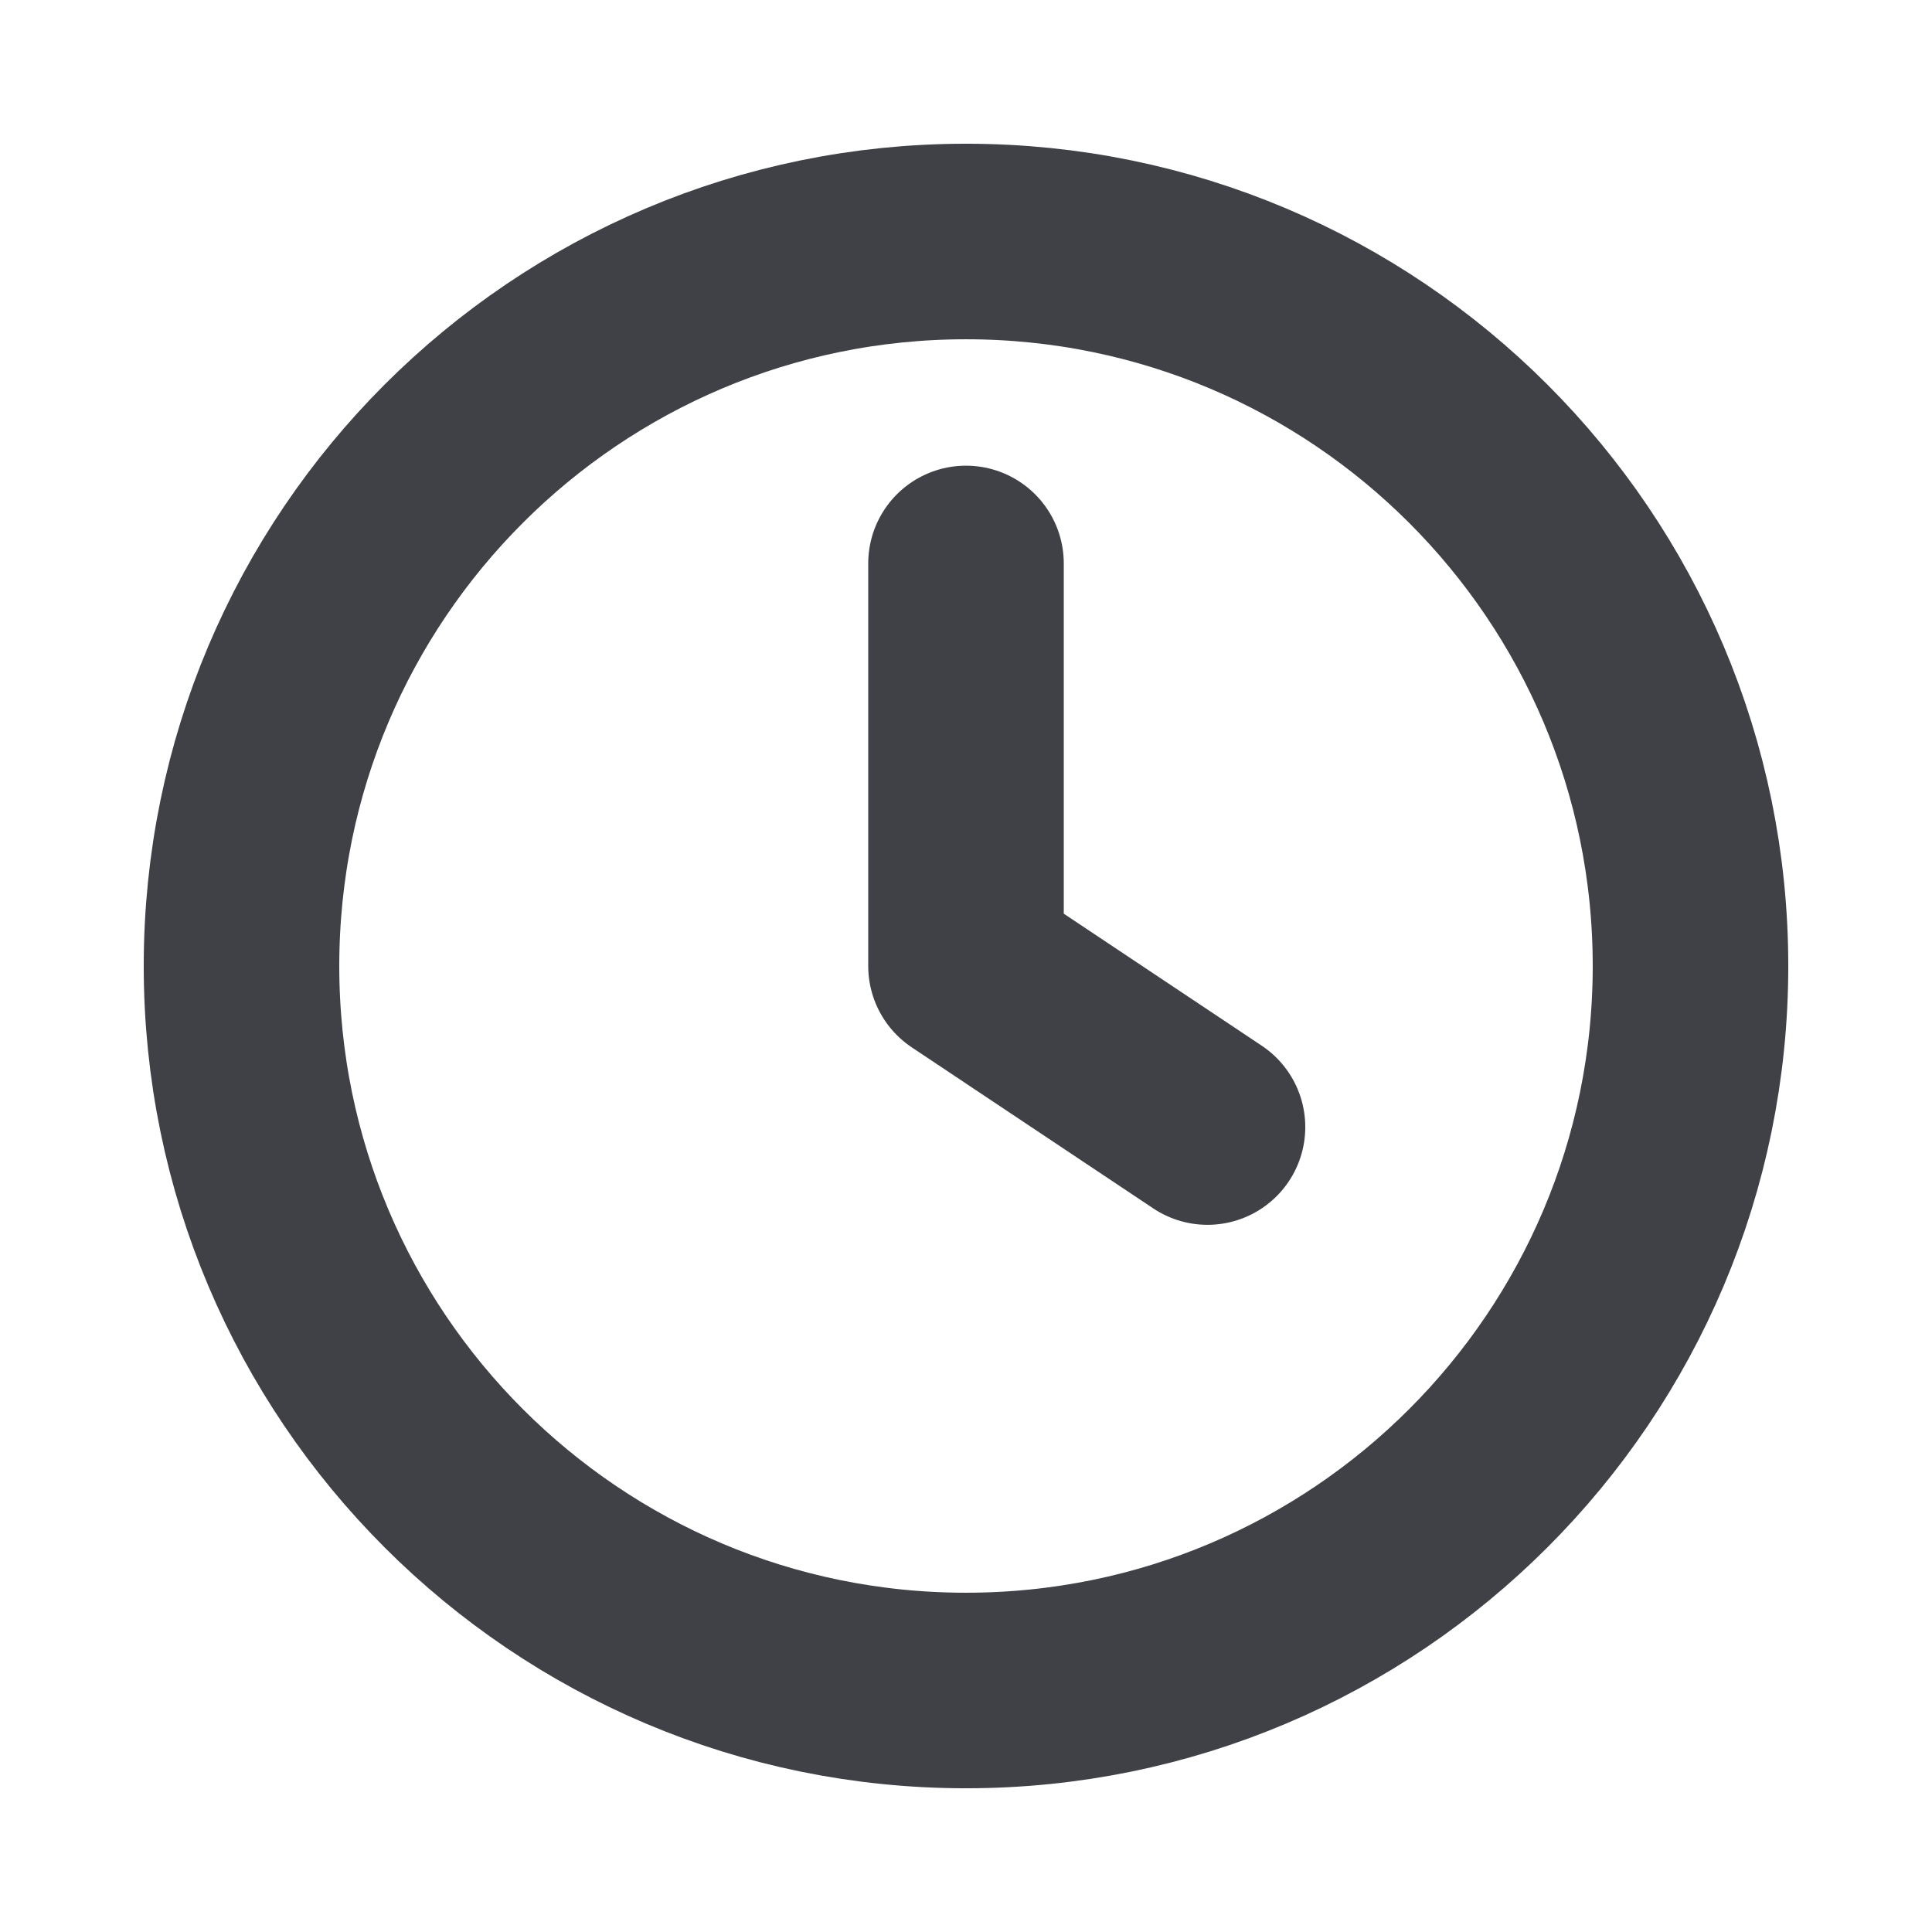
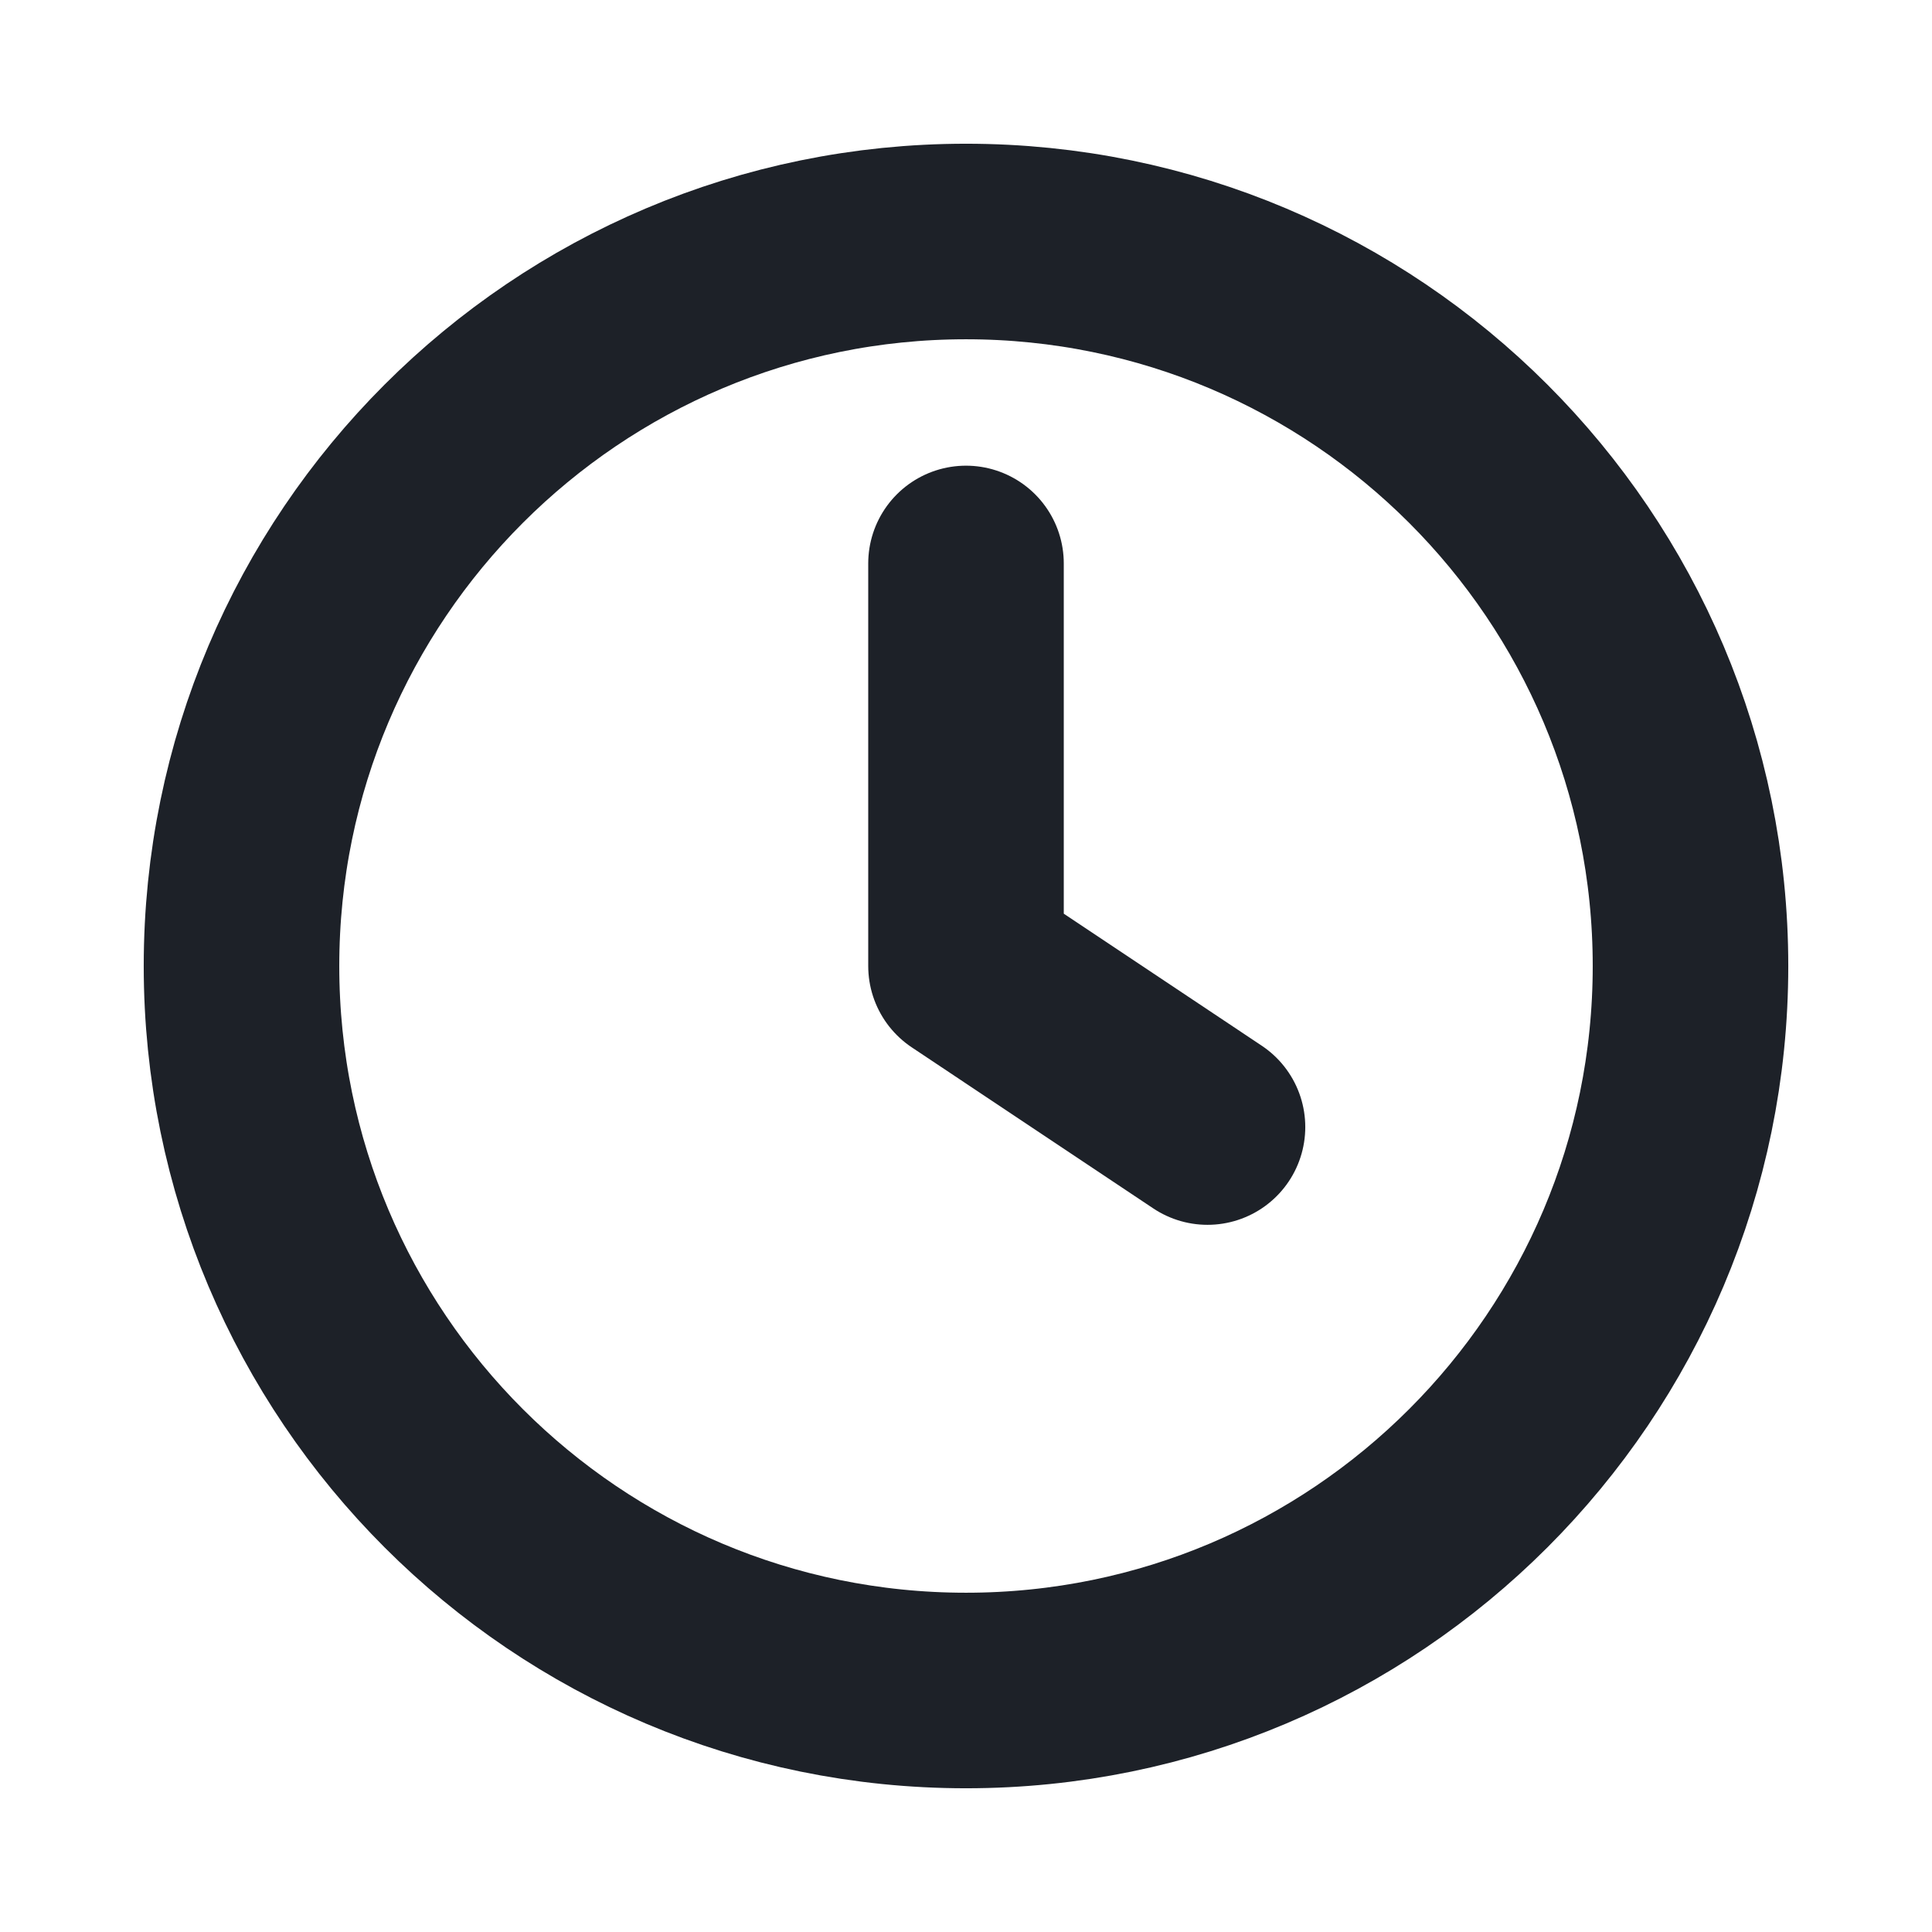
<svg xmlns="http://www.w3.org/2000/svg" width="14" height="14" viewBox="0 0 14 14" fill="none">
-   <path d="M7 12.25C9.899 12.25 12.25 9.899 12.25 7C12.25 4.101 9.899 1.75 7 1.75C4.101 1.75 1.75 4.101 1.75 7C1.75 9.899 4.101 12.25 7 12.25Z" stroke="#3F4147" stroke-width="1.417" stroke-linecap="round" stroke-linejoin="round" />
-   <path d="M7 4.083V7L8.75 8.167" stroke="#3F4147" stroke-width="1.417" stroke-linecap="round" stroke-linejoin="round" />
+   <path d="M7 12.25C9.899 12.25 12.25 9.899 12.25 7C12.25 4.101 9.899 1.75 7 1.75C4.101 1.75 1.75 4.101 1.75 7C1.75 9.899 4.101 12.25 7 12.25Z" stroke="#1D2128" stroke-width="1.417" stroke-linecap="round" stroke-linejoin="round" />
+   <path d="M7 4.083V7L8.75 8.167" stroke="#1D2128" stroke-width="1.417" stroke-linecap="round" stroke-linejoin="round" />
</svg>
